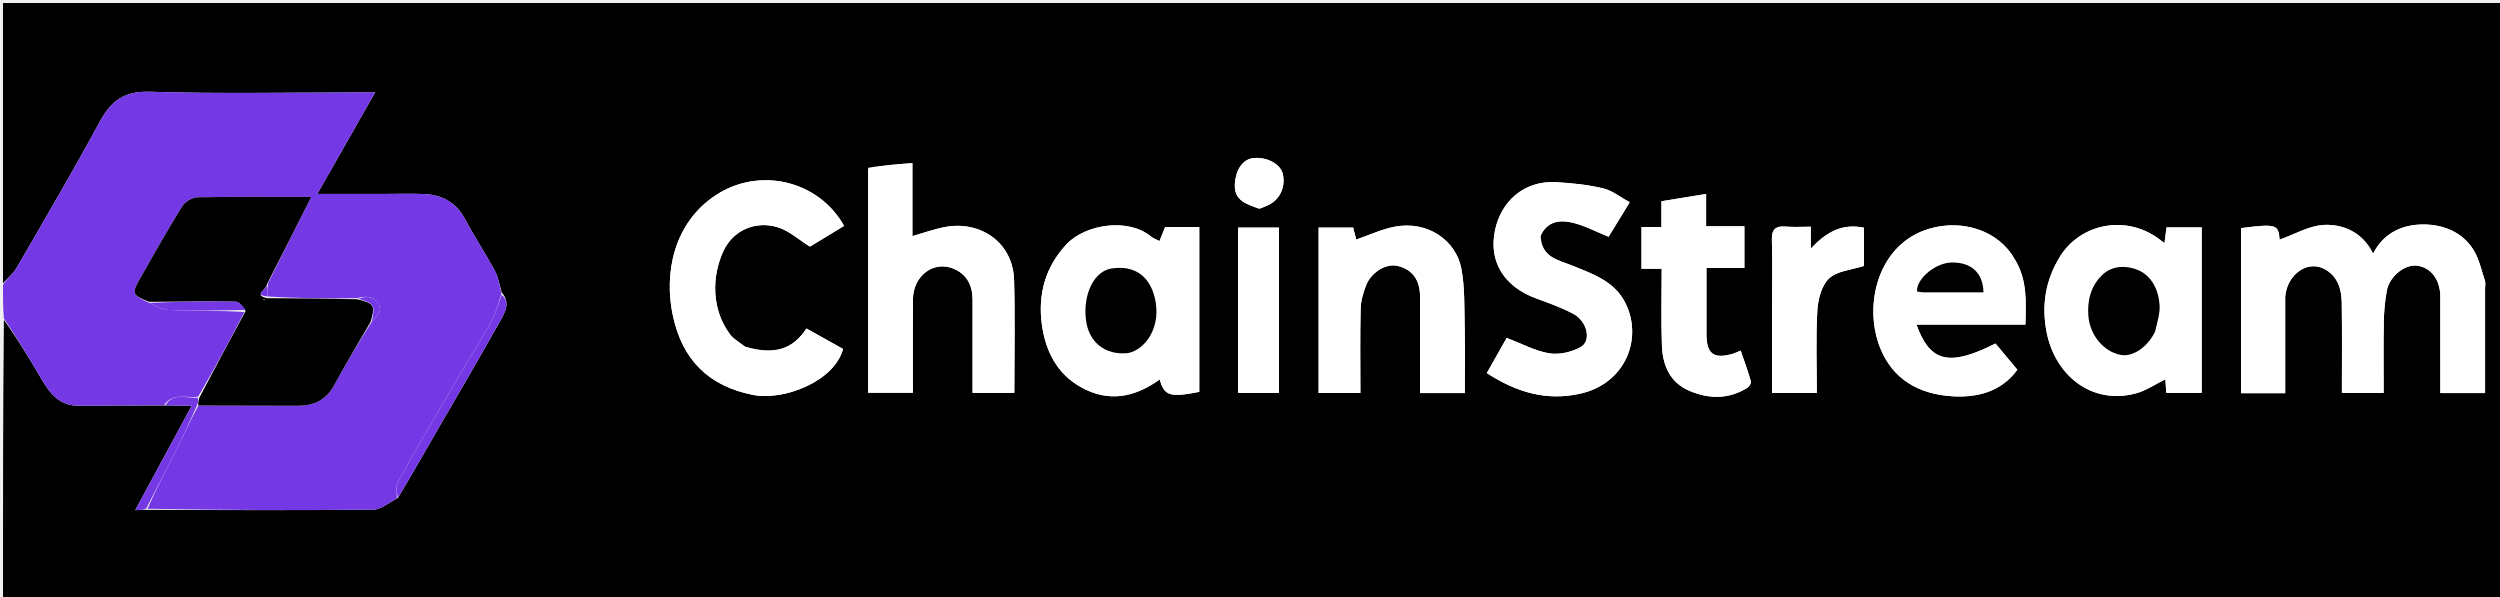
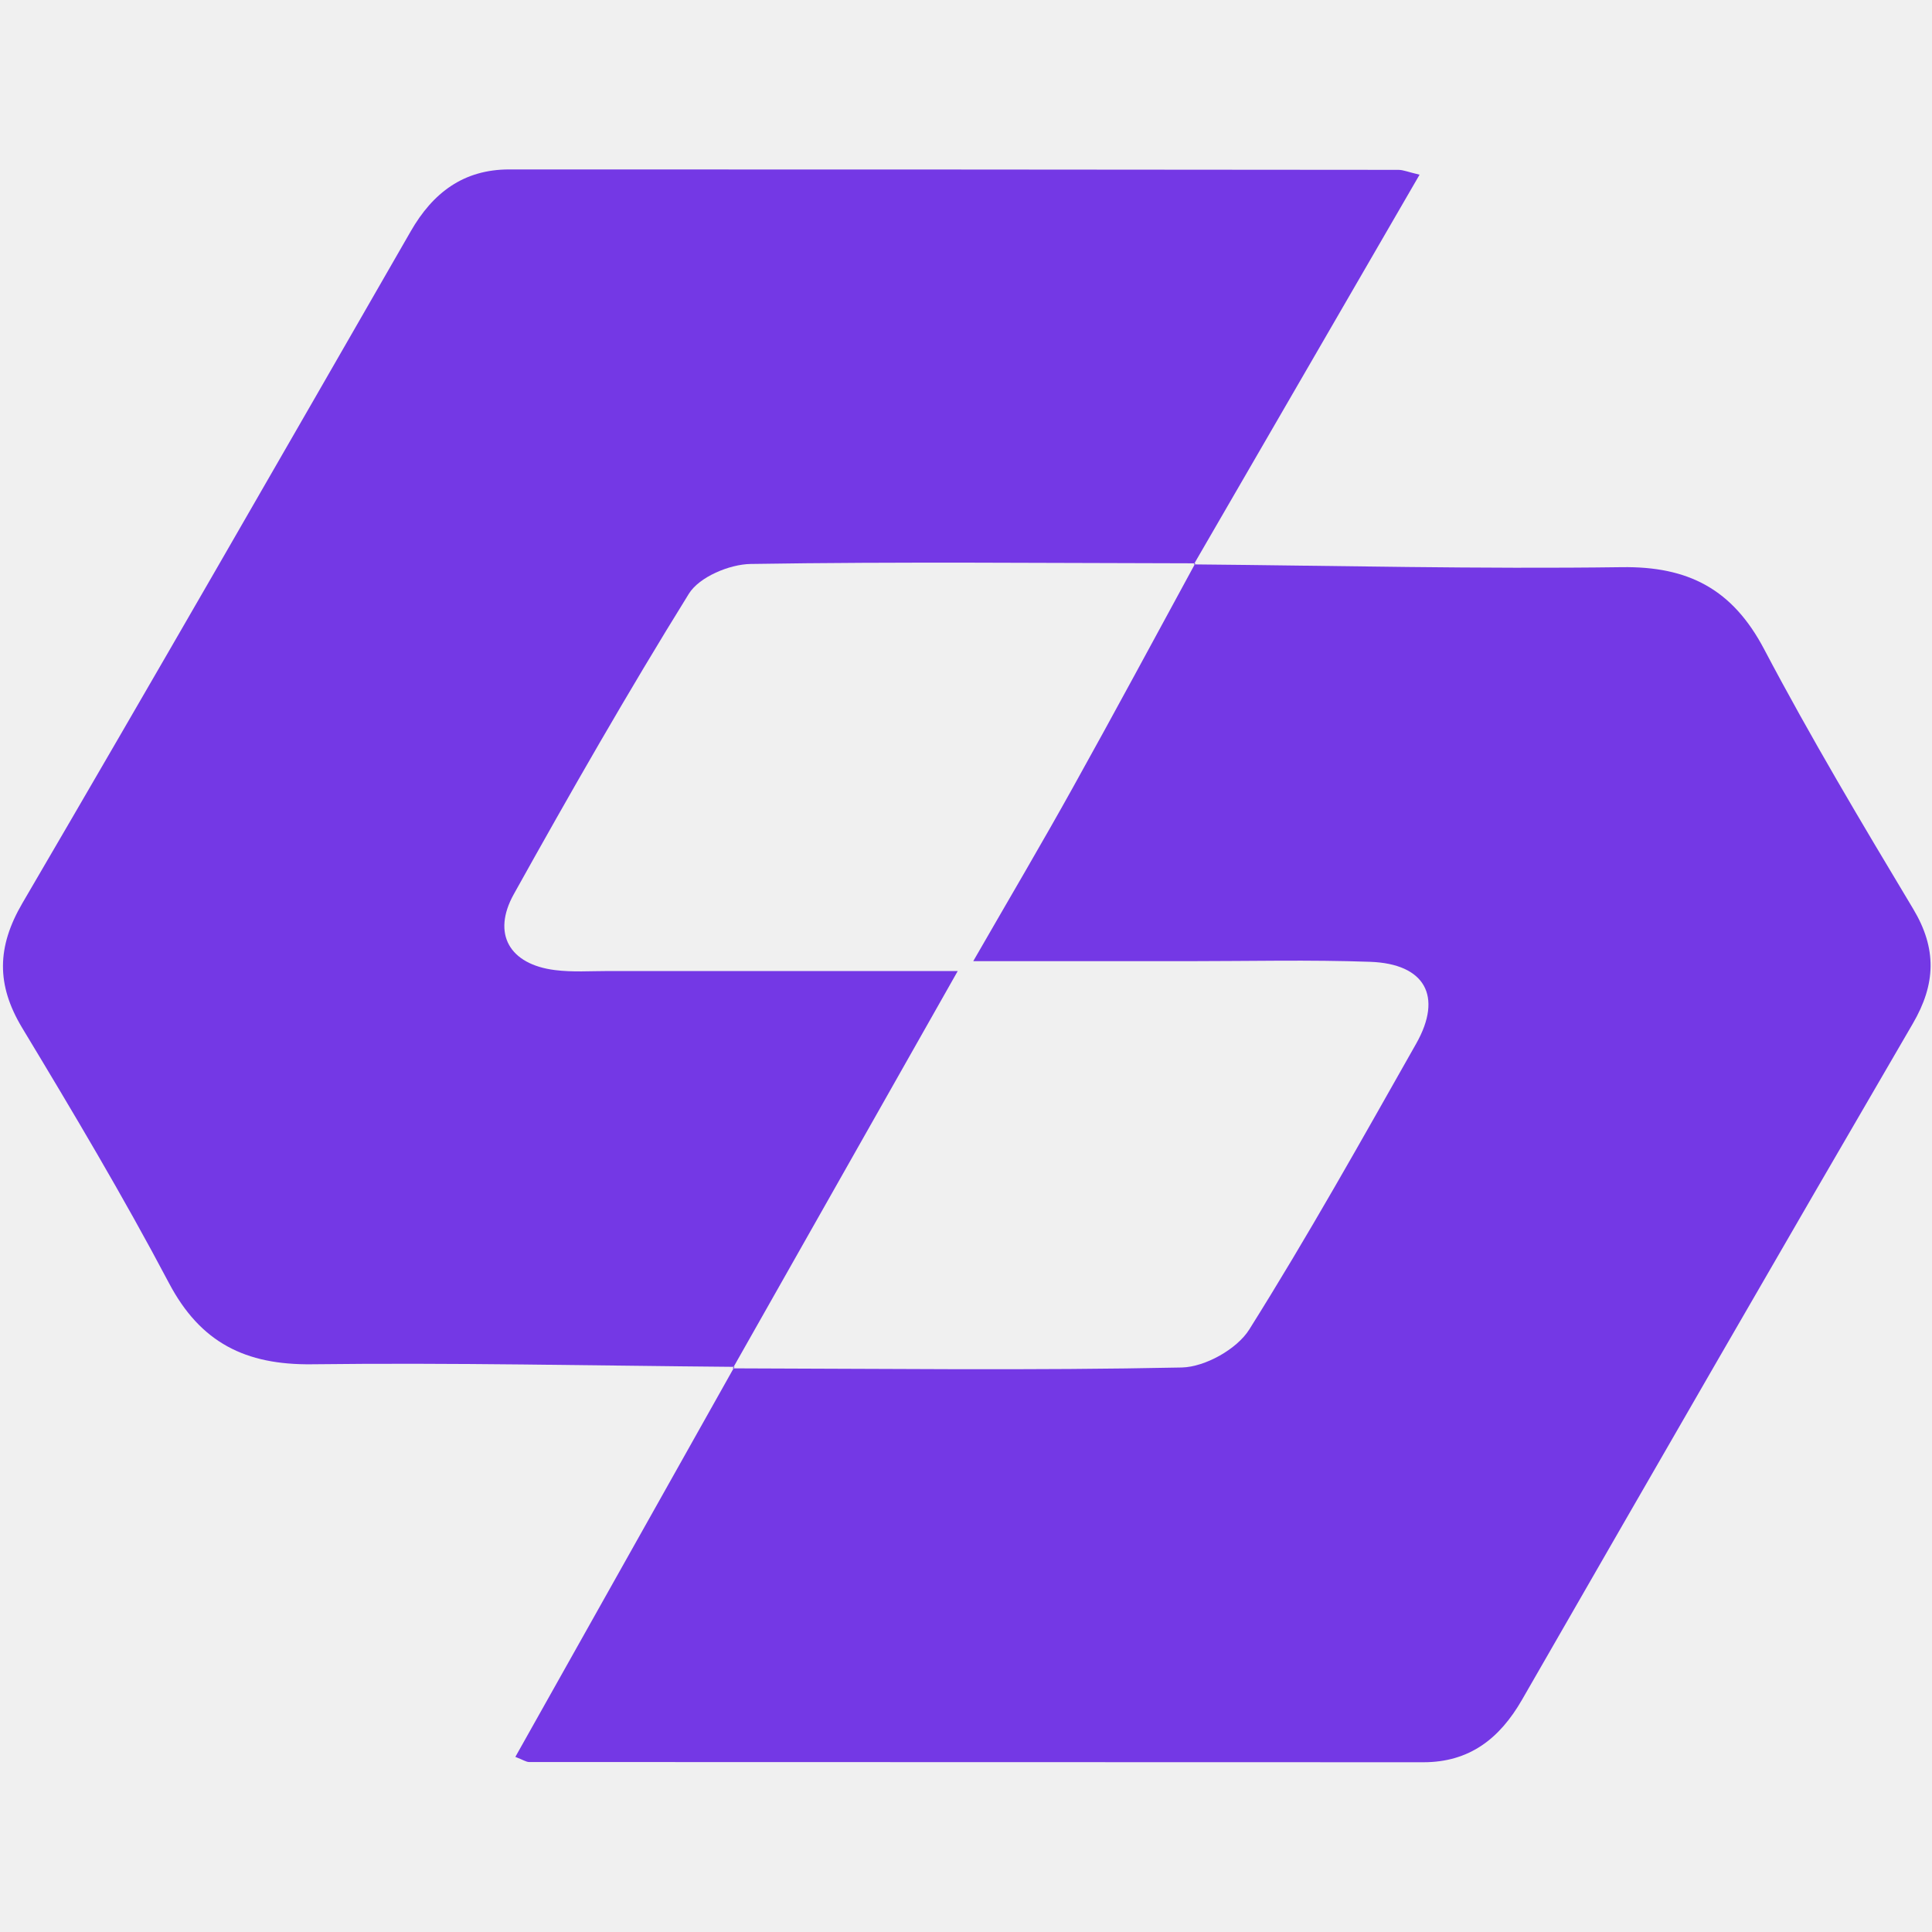
- <svg xmlns="http://www.w3.org/2000/svg" version="1.1" id="Layer_1" x="0px" y="0px" width="100%" viewBox="0 0 838 200" enable-background="new 0 0 838 200" xml:space="preserve">
-   <path fill="#000000" opacity="1" stroke="none" d=" M1,95   C1,63.673 1,32.346 1,1.015   C280.269,1.01 559.537,1.01 838.903,1.01   C838.903,67.588 838.903,134.176 838.903,200.882   C559.667,200.882 280.333,200.882 1,200.882   C1,169.917 1,138.924 1.302,107.187   C5.842,113.538 10.116,120.609 14.306,127.731   C16.999,132.309 20.3,135.983 26.107,135.984   C35.738,135.985 45.37,135.889 55.443,135.903   C58.487,135.973 61.088,135.973 64.283,135.973   C57.883,147.799 51.805,159.031 45.323,171.009   C47.409,170.909 48.205,170.871 49.464,170.904   C74.997,170.982 100.067,171.107 125.132,170.829   C127.785,170.8 130.411,168.404 133.36,166.939   C138.11,159.019 142.532,151.256 146.993,143.515   C153.893,131.546 160.938,119.658 167.646,107.582   C169.155,104.867 171.295,101.618 168.168,97.984   C167.371,95.31 167,92.809 165.865,90.724   C162.671,84.859 158.97,79.268 155.832,73.375   C152.786,67.655 147.981,65.27 141.862,65.032   C137.704,64.87 133.534,65 129.369,65   C121.986,65 114.603,65 106.359,65   C113.033,53.289 119.187,42.49 125.735,31   C122.8,31 120.987,31 119.175,31   C96.184,31 73.178,31.476 50.21,30.756   C41.52,30.484 37.183,33.859 33.35,40.959   C24.452,57.445 14.929,73.596 5.538,89.813   C4.408,91.764 2.531,93.281 1,95  M766,100.83   C765.537,93.2 772.614,86.925 778.948,90.075   C783.521,92.349 784.892,96.791 784.957,101.514   C785.096,111.602 785,121.693 785,131.72   C789.97,131.72 794.373,131.72 799,131.72   C799,123.642 798.898,115.839 799.046,108.041   C799.113,104.475 799.41,100.868 800.076,97.37   C800.969,92.678 805.932,88.693 809.888,89.021   C814.683,89.418 817.992,93.644 817.997,99.425   C818.007,110.187 818,120.95 818,131.753   C823.237,131.753 827.972,131.753 833,131.753   C833,119.887 833,108.266 833,96.645   C833,95.812 833.211,94.91 832.963,94.16   C831.814,90.692 831.054,86.953 829.196,83.893   C825.523,77.843 819.114,75.32 812.6,75.245   C805.601,75.164 799.102,77.855 795.457,84.998   C792.026,78.032 785.802,75.224 779.353,75.38   C774.145,75.506 769.01,78.634 764.114,80.336   C763.756,75.243 763.026,74.952 751.206,76.462   C751.206,94.836 751.206,113.228 751.206,131.796   C756.147,131.796 760.881,131.796 766,131.796   C766,121.652 766,111.707 766,100.83  M291.004,56.711   C291.004,81.785 291.004,106.858 291.004,131.639   C296.464,131.639 301.209,131.639 306,131.639   C306,120.949 305.925,110.619 306.024,100.291   C306.1,92.445 312.918,87.279 319.6,90.055   C324.128,91.935 326.025,95.71 326.01,100.558   C325.977,110.984 326,121.41 326,131.69   C331.026,131.69 335.431,131.69 340,131.69   C340,118.899 340.268,106.41 339.925,93.938   C339.577,81.28 328.726,74.032 317.154,76.029   C313.375,76.681 309.72,78.048 305.834,79.136   C305.834,71.312 305.834,63.357 305.834,54.683   C300.74,55.05 295.898,55.398 291.004,56.711  M402,98.5   C402,91.073 402,83.646 402,76.116   C397.824,76.116 394.194,76.116 390.542,76.116   C389.917,77.675 389.303,79.205 388.663,80.802   C387.576,80.239 386.596,79.935 385.872,79.326   C378.23,72.901 363.817,75.193 357.599,81.773   C350.295,89.502 347.875,98.809 349.227,108.73   C350.393,117.285 354.022,125.116 362.294,129.756   C371.724,135.046 380.406,133.146 388.749,127.189   C390.246,132.702 392.194,133.291 402,131.357   C402,120.764 402,110.132 402,98.5  M738,88.51   C738,84.408 738,80.306 738,76.217   C733.668,76.217 729.896,76.217 726.223,76.217   C725.996,77.958 725.799,79.469 725.534,81.5   C724.499,80.723 724.007,80.345 723.507,79.978   C712.425,71.854 697.363,75.055 690.59,85.877   C685.651,93.767 684.264,102.252 686.017,111.289   C688.821,125.748 701.025,135.801 715.884,131.881   C719.305,130.978 722.395,128.816 725.828,127.141   C725.942,128.763 726.051,130.306 726.149,131.7   C730.335,131.7 734.074,131.7 738,131.7   C738,117.437 738,103.472 738,88.51  M249.689,116.133   C248.032,114.826 246.013,113.794 244.78,112.166   C238.561,103.962 238.42,92.905 242.513,84.105   C245.712,77.226 253.225,73.884 260.689,76.175   C264.514,77.349 267.774,80.364 271.487,82.669   C275,80.535 278.971,78.123 282.935,75.714   C274.366,60.414 254.565,55.876 240.03,65.363   C225.798,74.651 222.444,91.649 225.592,106.019   C228.752,120.443 237.32,129.42 252.507,132.394   C262.666,134.382 279.694,127.898 282.586,116.964   C278.507,114.684 274.403,112.39 270.33,110.114   C265.738,117.12 259.526,119.078 249.689,116.133  M516.447,79.036   C518.479,74.156 522.766,73.641 526.907,74.59   C531.084,75.548 534.993,77.677 539.197,79.364   C541.32,75.901 543.58,72.214 546.274,67.82   C543.311,66.2 540.552,63.911 537.423,63.157   C532.269,61.915 526.892,61.361 521.579,61.064   C510.726,60.458 503.057,67.641 501.09,77.356   C498.957,87.883 504.325,96.15 514.958,100.046   C519.156,101.583 523.411,103.099 527.346,105.181   C532.09,107.691 533.559,114.286 529.807,116.364   C526.786,118.037 522.633,118.985 519.285,118.429   C514.539,117.642 510.072,115.178 505.044,113.262   C503.007,116.863 500.741,120.868 498.378,125.045   C508.311,131.52 518.346,134.462 529.582,131.988   C544.976,128.598 550.796,113.331 544.781,101.47   C541.103,94.217 533.872,91.819 526.995,89.021   C522.318,87.119 516.716,86.305 516.447,79.036  M675.065,86.543   C669.838,77.255 657.798,73.443 646.812,76.631   C629.561,81.636 624.561,102.001 630.109,116.31   C634.344,127.231 643.285,132.087 654.191,132.815   C662.531,133.371 670.657,131.49 676.221,123.941   C673.637,120.844 671.234,117.964 668.877,115.139   C653.408,122.988 646.957,121.47 642.393,108.807   C654.593,108.807 666.674,108.807 678.917,108.807   C679.12,101.131 679.627,93.776 675.065,86.543  M442,92.502   C442,105.59 442,118.679 442,131.726   C446.958,131.726 451.361,131.726 456,131.726   C456,122.156 455.867,112.854 456.084,103.56   C456.146,100.909 456.929,98.168 457.899,95.669   C459.635,91.197 464.643,88.259 468.372,89.115   C473.395,90.267 475.992,93.76 475.997,99.424   C476.007,110.188 476,120.952 476,131.751   C481.24,131.751 485.975,131.751 491,131.751   C491,124.212 491.129,116.915 490.962,109.624   C490.811,103.062 491.05,96.37 489.83,89.982   C488.068,80.756 478.702,73.813 467.379,76.016   C463.123,76.843 459.08,78.762 454.607,80.298   C454.307,79.126 453.927,77.641 453.582,76.291   C449.695,76.291 445.946,76.291 442,76.291   C442,81.555 442,86.529 442,92.502  M572,101.511   C572,97.742 572,93.972 572,89.832   C576.634,89.832 580.716,89.832 584.719,89.832   C584.719,85.027 584.719,80.621 584.719,75.834   C580.362,75.834 576.278,75.834 571.891,75.834   C571.891,71.999 571.891,68.554 571.891,65.014   C566.797,65.844 562.041,66.619 556.911,67.455   C556.911,70.216 556.911,72.968 556.911,76.087   C554.455,76.087 552.38,76.087 550.232,76.087   C550.232,80.882 550.232,85.295 550.232,90.079   C552.528,90.079 554.605,90.079 557,90.079   C557,98.911 556.774,107.379 557.073,115.83   C557.306,122.425 559.76,128.219 566.265,130.994   C572.79,133.778 579.448,133.908 585.719,129.983   C586.346,129.59 587.078,128.425 586.916,127.862   C585.93,124.446 584.699,121.1 583.48,117.528   C582.136,118.077 581.575,118.362 580.981,118.54   C574.485,120.491 572.006,118.68 572,111.995   C571.998,108.831 572,105.667 572,101.511  M594,102.5   C594,112.261 594,122.022 594,131.717   C599.308,131.717 604.046,131.717 609,131.717   C609,122.297 608.635,113.138 609.176,104.032   C609.398,100.301 610.604,95.639 613.126,93.304   C615.846,90.784 620.629,90.49 624.808,89.129   C624.808,85.609 624.808,80.988 624.808,76.339   C617.859,74.874 612.379,77.432 606.967,83.39   C606.967,79.927 606.967,78.068 606.967,76   C603.828,76 601.166,76.179 598.537,75.956   C595.04,75.66 593.823,76.993 593.935,80.515   C594.156,87.504 594,94.504 594,102.5  M415,114.499   C415,120.263 415,126.028 415,131.711   C419.982,131.711 424.388,131.711 428.714,131.711   C428.714,113.019 428.714,94.617 428.714,76.289   C424.018,76.289 419.612,76.289 415,76.289   C415,88.884 415,101.192 415,114.499  M422.355,69.961   C423.084,69.639 423.802,69.291 424.543,69   C428.804,67.328 431.058,62.903 429.988,58.285   C429.219,54.968 424.634,52.514 420.116,53.001   C416.503,53.39 414.213,57.027 413.925,61.551   C413.562,67.251 417.717,68.353 422.355,69.961  z" />
-   <path fill="#7438E5" opacity="1" stroke="none" d=" M55.001,135.834   C45.37,135.889 35.738,135.985 26.107,135.984   C20.3,135.983 16.999,132.309 14.306,127.731   C10.116,120.609 5.842,113.538 1.302,106.722   C1,103.307 1,99.614 1,95.461   C2.531,93.281 4.408,91.764 5.538,89.813   C14.929,73.596 24.452,57.445 33.35,40.959   C37.183,33.859 41.52,30.484 50.21,30.756   C73.178,31.476 96.184,31 119.175,31   C120.987,31 122.8,31 125.735,31   C119.187,42.49 113.033,53.289 106.359,65   C114.603,65 121.986,65 129.369,65   C133.534,65 137.704,64.87 141.862,65.032   C147.981,65.27 152.786,67.655 155.832,73.375   C158.97,79.268 162.671,84.859 165.865,90.724   C167,92.809 167.371,95.31 168.094,98.415   C166.961,102.102 166.141,105.177 164.625,107.858   C160.426,115.288 155.884,122.523 151.575,129.893   C145.418,140.423 139.262,150.957 133.342,161.621   C132.543,163.06 133.113,165.259 133.049,167.106   C130.411,168.404 127.785,170.8 125.132,170.829   C100.067,171.107 74.997,170.982 49.471,170.537   C52.219,164.02 55.527,157.99 58.599,151.842   C61.222,146.594 63.572,141.21 66.507,135.934   C77.898,135.988 88.826,135.971 99.753,136.01   C105.206,136.029 109.326,134.096 112.05,129.042   C115.887,121.92 120.109,115.005 124.529,107.991   C125.786,106.396 127.706,104.547 127.379,103.277   C126.469,99.749 123.526,98.846 119.706,99.946   C109.387,100.066 99.43,100.005 89.661,99.376   C89.81,97.645 89.771,96.483 89.813,94.988   C94.613,85.282 99.331,75.908 104.316,66.003   C91.158,66.003 78.688,65.884 66.225,66.138   C64.465,66.174 62.052,67.601 61.115,69.112   C56.137,77.139 51.485,85.37 46.82,93.587   C44.101,98.376 44.438,99.023 50.083,101.531   C52.221,102.596 54.26,103.838 56.337,103.906   C64.881,104.183 73.436,104.103 81.96,104.563   C76.899,114.314 71.866,123.656 66.396,132.999   C62.18,133.456 57.808,131.619 55.001,135.834  z" />
-   <path fill="#FFFFFF" opacity="1" stroke="none" d=" M766,101.296   C766,111.707 766,121.652 766,131.796   C760.881,131.796 756.147,131.796 751.206,131.796   C751.206,113.228 751.206,94.836 751.206,76.462   C763.026,74.952 763.756,75.243 764.114,80.336   C769.01,78.634 774.145,75.506 779.353,75.38   C785.802,75.224 792.026,78.032 795.457,84.998   C799.102,77.855 805.601,75.164 812.6,75.245   C819.114,75.32 825.523,77.843 829.196,83.893   C831.054,86.953 831.814,90.692 832.963,94.16   C833.211,94.91 833,95.812 833,96.645   C833,108.266 833,119.887 833,131.753   C827.972,131.753 823.237,131.753 818,131.753   C818,120.95 818.007,110.187 817.997,99.425   C817.992,93.644 814.683,89.418 809.888,89.021   C805.932,88.693 800.969,92.678 800.076,97.37   C799.41,100.868 799.113,104.475 799.046,108.041   C798.898,115.839 799,123.642 799,131.72   C794.373,131.72 789.97,131.72 785,131.72   C785,121.693 785.096,111.602 784.957,101.514   C784.892,96.791 783.521,92.349 778.948,90.075   C772.614,86.925 765.537,93.2 766,101.296  z" />
-   <path fill="#FFFFFF" opacity="1" stroke="none" d=" M291.03,56.229   C295.898,55.398 300.74,55.05 305.834,54.683   C305.834,63.357 305.834,71.312 305.834,79.136   C309.72,78.048 313.375,76.681 317.154,76.029   C328.726,74.032 339.577,81.28 339.925,93.938   C340.268,106.41 340,118.899 340,131.69   C335.431,131.69 331.026,131.69 326,131.69   C326,121.41 325.977,110.984 326.01,100.558   C326.025,95.71 324.128,91.935 319.6,90.055   C312.918,87.279 306.1,92.445 306.024,100.291   C305.925,110.619 306,120.949 306,131.639   C301.209,131.639 296.464,131.639 291.004,131.639   C291.004,106.858 291.004,81.785 291.03,56.229  z" />
-   <path fill="#FFFFFF" opacity="1" stroke="none" d=" M402,99   C402,110.132 402,120.764 402,131.357   C392.194,133.291 390.246,132.702 388.749,127.189   C380.406,133.146 371.724,135.046 362.294,129.756   C354.022,125.116 350.393,117.285 349.227,108.73   C347.875,98.809 350.295,89.502 357.599,81.773   C363.817,75.193 378.23,72.901 385.872,79.326   C386.596,79.935 387.576,80.239 388.663,80.802   C389.303,79.205 389.917,77.675 390.542,76.116   C394.194,76.116 397.824,76.116 402,76.116   C402,83.646 402,91.073 402,99  M378.478,118.058   C384.068,117.101 389.497,109.395 387.033,99.622   C385.205,92.37 380.122,88.845 372.563,90.006   C366.79,90.893 363.008,98.45 364.001,107.112   C364.864,114.633 370.4,119.215 378.478,118.058  z" />
-   <path fill="#FFFFFF" opacity="1" stroke="none" d=" M738,89.009   C738,103.472 738,117.437 738,131.7   C734.074,131.7 730.335,131.7 726.149,131.7   C726.051,130.306 725.942,128.763 725.828,127.141   C722.395,128.816 719.305,130.978 715.884,131.881   C701.025,135.801 688.821,125.748 686.017,111.289   C684.264,102.252 685.651,93.767 690.59,85.877   C697.363,75.055 712.425,71.854 723.507,79.978   C724.007,80.345 724.499,80.723 725.534,81.5   C725.799,79.469 725.996,77.958 726.223,76.217   C729.896,76.217 733.668,76.217 738,76.217   C738,80.306 738,84.408 738,89.009  M722.681,110.848   C723.12,107.97 724.07,105.059 723.887,102.221   C723.564,97.219 721.256,92.485 716.713,90.544   C713.004,88.959 708.143,88.849 704.708,92.135   C700.867,95.809 699.613,100.705 700.029,105.925   C700.55,112.454 705.272,117.969 710.95,118.976   C714.951,119.686 719.89,116.335 722.681,110.848  z" />
-   <path fill="#FFFFFF" opacity="1" stroke="none" d=" M249.948,116.434   C259.526,119.078 265.738,117.12 270.33,110.114   C274.403,112.39 278.507,114.684 282.586,116.964   C279.694,127.898 262.666,134.382 252.507,132.394   C237.32,129.42 228.752,120.443 225.592,106.019   C222.444,91.649 225.798,74.651 240.03,65.363   C254.565,55.876 274.366,60.414 282.935,75.714   C278.971,78.123 275,80.535 271.487,82.669   C267.774,80.364 264.514,77.349 260.689,76.175   C253.225,73.884 245.712,77.226 242.513,84.105   C238.42,92.905 238.561,103.962 244.78,112.166   C246.013,113.794 248.032,114.826 249.948,116.434  z" />
-   <path fill="#FFFFFF" opacity="1" stroke="none" d=" M516.241,79.37   C516.716,86.305 522.318,87.119 526.995,89.021   C533.872,91.819 541.103,94.217 544.781,101.47   C550.796,113.331 544.976,128.598 529.582,131.988   C518.346,134.462 508.311,131.52 498.378,125.045   C500.741,120.868 503.007,116.863 505.044,113.262   C510.072,115.178 514.539,117.642 519.285,118.429   C522.633,118.985 526.786,118.037 529.807,116.364   C533.559,114.286 532.09,107.691 527.346,105.181   C523.411,103.099 519.156,101.583 514.958,100.046   C504.325,96.15 498.957,87.883 501.09,77.356   C503.057,67.641 510.726,60.458 521.579,61.064   C526.892,61.361 532.269,61.915 537.423,63.157   C540.552,63.911 543.311,66.2 546.274,67.82   C543.58,72.214 541.32,75.901 539.197,79.364   C534.993,77.677 531.084,75.548 526.907,74.59   C522.766,73.641 518.479,74.156 516.241,79.37  z" />
-   <path fill="#FFFFFF" opacity="1" stroke="none" d=" M675.336,86.814   C679.627,93.776 679.12,101.131 678.917,108.807   C666.674,108.807 654.593,108.807 642.393,108.807   C646.957,121.47 653.408,122.988 668.877,115.139   C671.234,117.964 673.637,120.844 676.221,123.941   C670.657,131.49 662.531,133.371 654.191,132.815   C643.285,132.087 634.344,127.231 630.109,116.31   C624.561,102.001 629.561,81.636 646.812,76.631   C657.798,73.443 669.838,77.255 675.336,86.814  M645.096,98   C651.68,98 658.264,98 664.847,98   C664.727,91.428 660.736,87.854 654.114,88   C648.774,88.118 642.419,93.376 642.574,97.631   C642.579,97.774 643.659,97.878 645.096,98  z" />
-   <path fill="#FFFFFF" opacity="1" stroke="none" d=" M442,92.003   C442,86.529 442,81.555 442,76.291   C445.946,76.291 449.695,76.291 453.582,76.291   C453.927,77.641 454.307,79.126 454.607,80.298   C459.08,78.762 463.123,76.843 467.379,76.016   C478.702,73.813 488.068,80.756 489.83,89.982   C491.05,96.37 490.811,103.062 490.962,109.624   C491.129,116.915 491,124.212 491,131.751   C485.975,131.751 481.24,131.751 476,131.751   C476,120.952 476.007,110.188 475.997,99.424   C475.992,93.76 473.395,90.267 468.372,89.115   C464.643,88.259 459.635,91.197 457.899,95.669   C456.929,98.168 456.146,100.909 456.084,103.56   C455.867,112.854 456,122.156 456,131.726   C451.361,131.726 446.958,131.726 442,131.726   C442,118.679 442,105.59 442,92.003  z" />
-   <path fill="#FFFFFF" opacity="1" stroke="none" d=" M572,102.007   C572,105.667 571.998,108.831 572,111.995   C572.006,118.68 574.485,120.491 580.981,118.54   C581.575,118.362 582.136,118.077 583.48,117.528   C584.699,121.1 585.93,124.446 586.916,127.862   C587.078,128.425 586.346,129.59 585.719,129.983   C579.448,133.908 572.79,133.778 566.265,130.994   C559.76,128.219 557.306,122.425 557.073,115.83   C556.774,107.379 557,98.911 557,90.079   C554.605,90.079 552.528,90.079 550.232,90.079   C550.232,85.295 550.232,80.882 550.232,76.087   C552.38,76.087 554.455,76.087 556.911,76.087   C556.911,72.968 556.911,70.216 556.911,67.455   C562.041,66.619 566.797,65.844 571.891,65.014   C571.891,68.554 571.891,71.999 571.891,75.834   C576.278,75.834 580.362,75.834 584.719,75.834   C584.719,80.621 584.719,85.027 584.719,89.832   C580.716,89.832 576.634,89.832 572,89.832   C572,93.972 572,97.742 572,102.007  z" />
-   <path fill="#FFFFFF" opacity="1" stroke="none" d=" M594,102   C594,94.504 594.156,87.504 593.935,80.515   C593.823,76.993 595.04,75.66 598.537,75.956   C601.166,76.179 603.828,76 606.967,76   C606.967,78.068 606.967,79.927 606.967,83.39   C612.379,77.432 617.859,74.874 624.808,76.339   C624.808,80.988 624.808,85.609 624.808,89.129   C620.629,90.49 615.846,90.784 613.126,93.304   C610.604,95.639 609.398,100.301 609.176,104.032   C608.635,113.138 609,122.297 609,131.717   C604.046,131.717 599.308,131.717 594,131.717   C594,122.022 594,112.261 594,102  z" />
-   <path fill="#FFFFFF" opacity="1" stroke="none" d=" M415,113.999   C415,101.192 415,88.884 415,76.289   C419.612,76.289 424.018,76.289 428.714,76.289   C428.714,94.617 428.714,113.019 428.714,131.711   C424.388,131.711 419.982,131.711 415,131.711   C415,126.028 415,120.263 415,113.999  z" />
-   <path fill="#FFFFFF" opacity="1" stroke="none" d=" M421.962,69.958   C417.717,68.353 413.562,67.251 413.925,61.551   C414.213,57.027 416.503,53.39 420.116,53.001   C424.634,52.514 429.219,54.968 429.988,58.285   C431.058,62.903 428.804,67.328 424.543,69   C423.802,69.291 423.084,69.639 421.962,69.958  z" />
-   <path fill="#7438E5" opacity="1" stroke="none" d=" M133.36,166.939   C133.113,165.259 132.543,163.06 133.342,161.621   C139.262,150.957 145.418,140.423 151.575,129.893   C155.884,122.523 160.426,115.288 164.625,107.858   C166.141,105.177 166.961,102.102 168.172,98.776   C171.295,101.618 169.155,104.867 167.646,107.582   C160.938,119.658 153.893,131.546 146.993,143.515   C142.532,151.256 138.11,159.019 133.36,166.939  z" />
-   <path fill="#7438E5" opacity="1" stroke="none" d=" M66.043,135.886   C63.572,141.21 61.222,146.594 58.599,151.842   C55.527,157.99 52.219,164.02 49.007,170.467   C48.205,170.871 47.409,170.909 45.323,171.009   C51.805,159.031 57.883,147.799 64.283,135.973   C61.088,135.973 58.487,135.973 55.443,135.903   C57.808,131.619 62.18,133.456 66.386,133.313   C66.556,134.379 66.3,135.133 66.043,135.886  z" />
-   <path fill="#000000" opacity="1" stroke="none" d=" M66.507,135.934   C66.3,135.133 66.556,134.379 66.823,133.312   C71.866,123.656 76.899,114.314 82.313,104.303   C81.457,102.756 80.231,101.139 78.979,101.118   C69.323,100.96 59.661,101.111 50.001,101.167   C44.438,99.023 44.101,98.376 46.82,93.587   C51.485,85.37 56.137,77.139 61.115,69.112   C62.052,67.601 64.465,66.174 66.225,66.138   C78.688,65.884 91.158,66.003 104.316,66.003   C99.331,75.908 94.613,85.282 89.518,95.192   C89.408,97.121 84.737,98.902 89.473,99.943   C99.43,100.005 109.387,100.066 119.778,100.317   C125.495,101.689 125.912,102.479 124.166,108.001   C120.109,115.005 115.887,121.92 112.05,129.042   C109.326,134.096 105.206,136.029 99.753,136.01   C88.826,135.971 77.898,135.988 66.507,135.934  M88.181,100.402   C88.383,100.475 88.586,100.549 88.789,100.623   C88.726,100.417 88.664,100.211 88.181,100.402  z" />
-   <path fill="#7438E5" opacity="1" stroke="none" d=" M50.083,101.531   C59.661,101.111 69.323,100.96 78.979,101.118   C80.231,101.139 81.457,102.756 82.34,103.894   C73.436,104.103 64.881,104.183 56.337,103.906   C54.26,103.838 52.221,102.596 50.083,101.531  z" />
-   <path fill="#7438E5" opacity="1" stroke="none" d=" M124.529,107.991   C125.912,102.479 125.495,101.689 120.14,100.135   C123.526,98.846 126.469,99.749 127.379,103.277   C127.706,104.547 125.786,106.396 124.529,107.991  z" />
-   <path fill="#7438E5" opacity="1" stroke="none" d=" M89.661,99.376   C84.737,98.902 89.408,97.121 89.437,95.524   C89.771,96.483 89.81,97.645 89.661,99.376  z" />
-   <path fill="#000000" opacity="1" stroke="none" d=" M378.191,118.339   C370.4,119.215 364.864,114.633 364.001,107.112   C363.008,98.45 366.79,90.893 372.563,90.006   C380.122,88.845 385.205,92.37 387.033,99.622   C389.497,109.395 384.068,117.101 378.191,118.339  z" />
-   <path fill="#000000" opacity="1" stroke="none" d=" M722.387,111.13   C719.89,116.335 714.951,119.686 710.95,118.976   C705.272,117.969 700.55,112.454 700.029,105.925   C699.613,100.705 700.867,95.809 704.708,92.135   C708.143,88.849 713.004,88.959 716.713,90.544   C721.256,92.485 723.564,97.219 723.887,102.221   C724.07,105.059 723.12,107.97 722.387,111.13  z" />
-   <path fill="#000000" opacity="1" stroke="none" d=" M644.667,98   C643.659,97.878 642.579,97.774 642.574,97.631   C642.419,93.376 648.774,88.118 654.114,88   C660.736,87.854 664.727,91.428 664.847,98   C658.264,98 651.68,98 644.667,98  z" />
-   <path fill="#7438E5" opacity="1" stroke="none" d=" M88.391,100.203   C88.664,100.211 88.726,100.417 88.789,100.623   C88.586,100.549 88.383,100.475 88.391,100.203  z" />
+ <svg xmlns="http://www.w3.org/2000/svg" width="650" height="650" viewBox="0 0 650 650" fill="none">
+   <path d="M247.144 459.862C199.725 459.465 152.307 458.419 104.888 458.996C82.676 459.249 67.458 451.82 56.821 431.627C41.423 402.455 24.511 374.076 7.455 345.805C-1.271 331.309 -1.055 318.58 7.527 303.867C51.448 228.755 94.792 153.282 138.171 77.845C145.636 64.828 155.949 57.003 171.346 57.003C271.051 57.003 370.792 57.039 470.497 57.147C472.12 57.147 473.707 57.868 477.601 58.77C451.927 103.123 426.757 146.503 401.623 189.919L402.2 189.522C352.33 189.45 302.423 188.945 252.553 189.739C245.413 189.847 235.28 194.102 231.782 199.727C211.228 232.866 191.828 266.762 172.861 300.838C165.397 314.253 171.491 324.458 186.672 326.369C192.586 327.126 198.68 326.693 204.666 326.693C242.889 326.729 281.112 326.693 322.22 326.693C295.969 373.066 271.232 416.77 246.495 460.439L247.144 459.862Z" fill="#7438E5" />
+   <path d="M401.608 189.883C449.604 190.316 497.635 191.47 545.631 190.82C568.06 190.496 582.88 198.249 593.482 218.334C609.132 248.047 626.368 276.931 643.641 305.743C651.682 319.121 651.322 331.057 643.533 344.399C599.432 420.088 555.691 495.994 512.023 571.935C504.523 584.953 494.354 592.886 478.92 592.886C378.638 592.886 278.32 592.85 178.038 592.814C176.993 592.814 175.947 592.057 173.387 591.083C198.052 547.162 222.608 503.494 247.129 459.79L246.516 460.367C296.891 460.475 347.266 461.124 397.606 460.078C405.431 459.898 416.14 453.912 420.287 447.313C440.012 415.905 458.15 383.451 476.468 351.106C485.483 335.167 479.425 324.241 460.963 323.592C440.589 322.871 420.179 323.376 399.805 323.376C376.691 323.376 353.613 323.376 327.434 323.376C339.802 301.884 350.692 283.458 361.077 264.743C374.996 239.753 388.519 214.548 402.185 189.45L401.608 189.883Z" fill="#7438E5" />
</svg>
